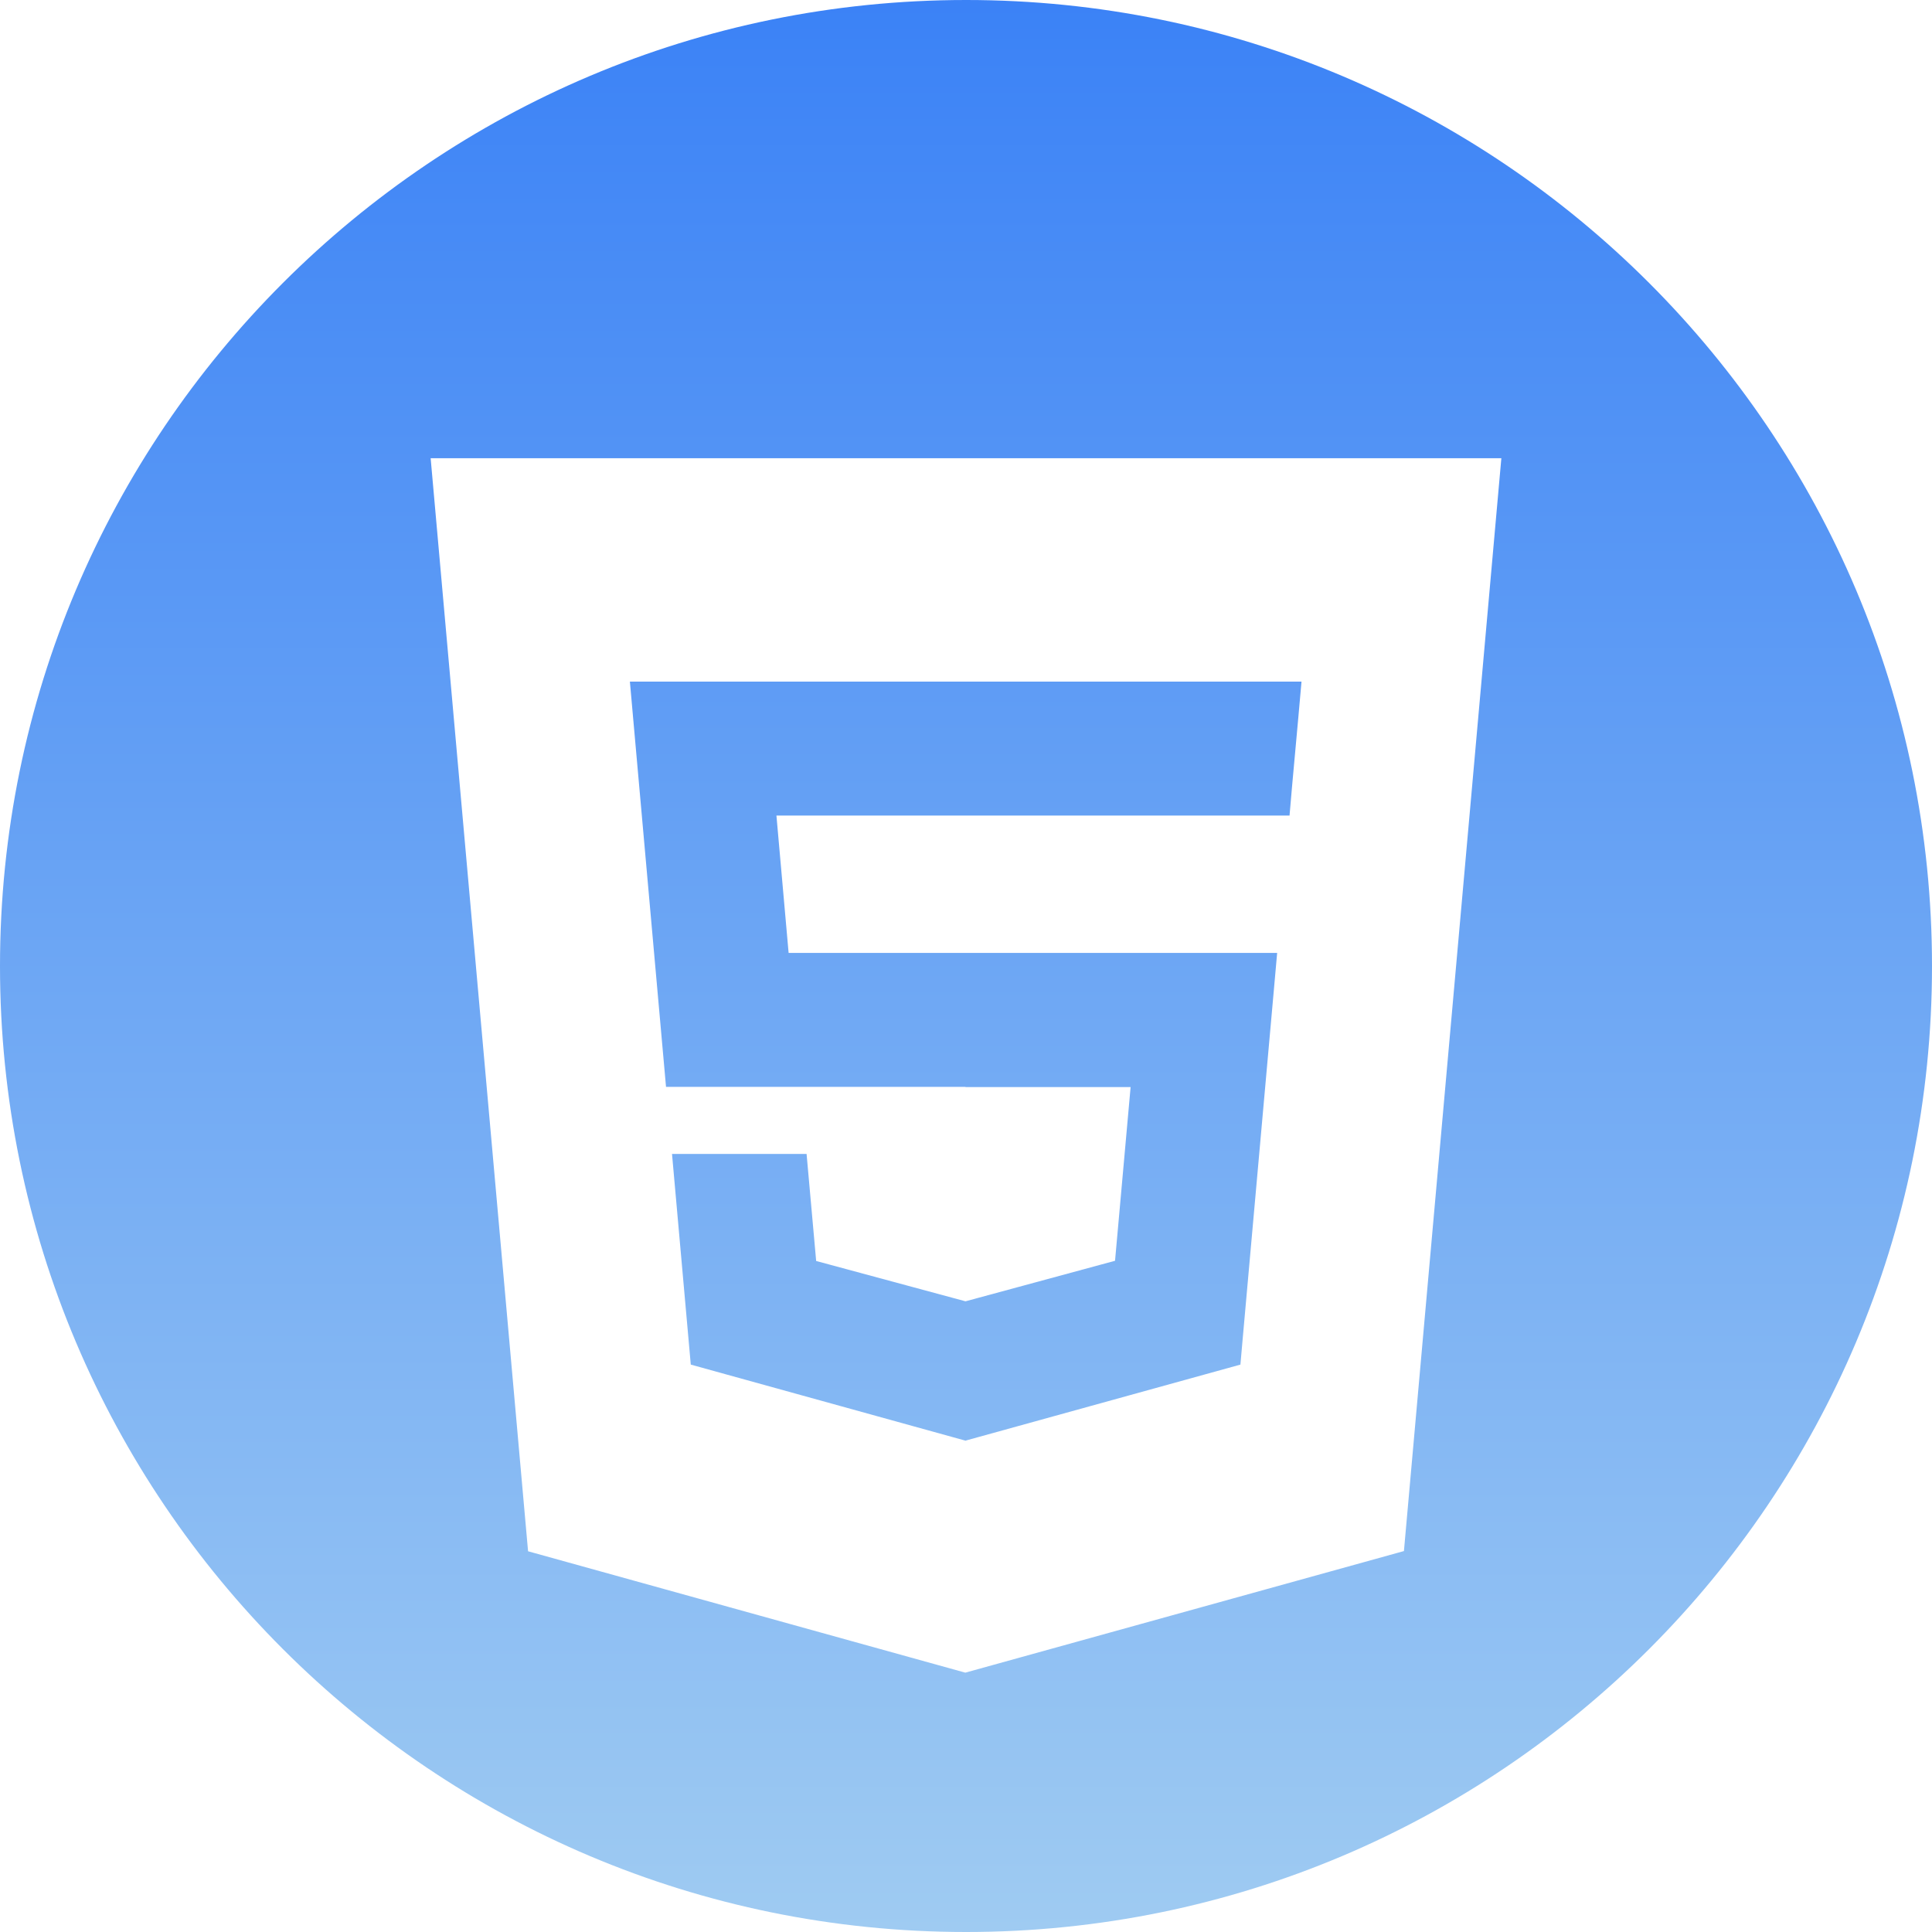
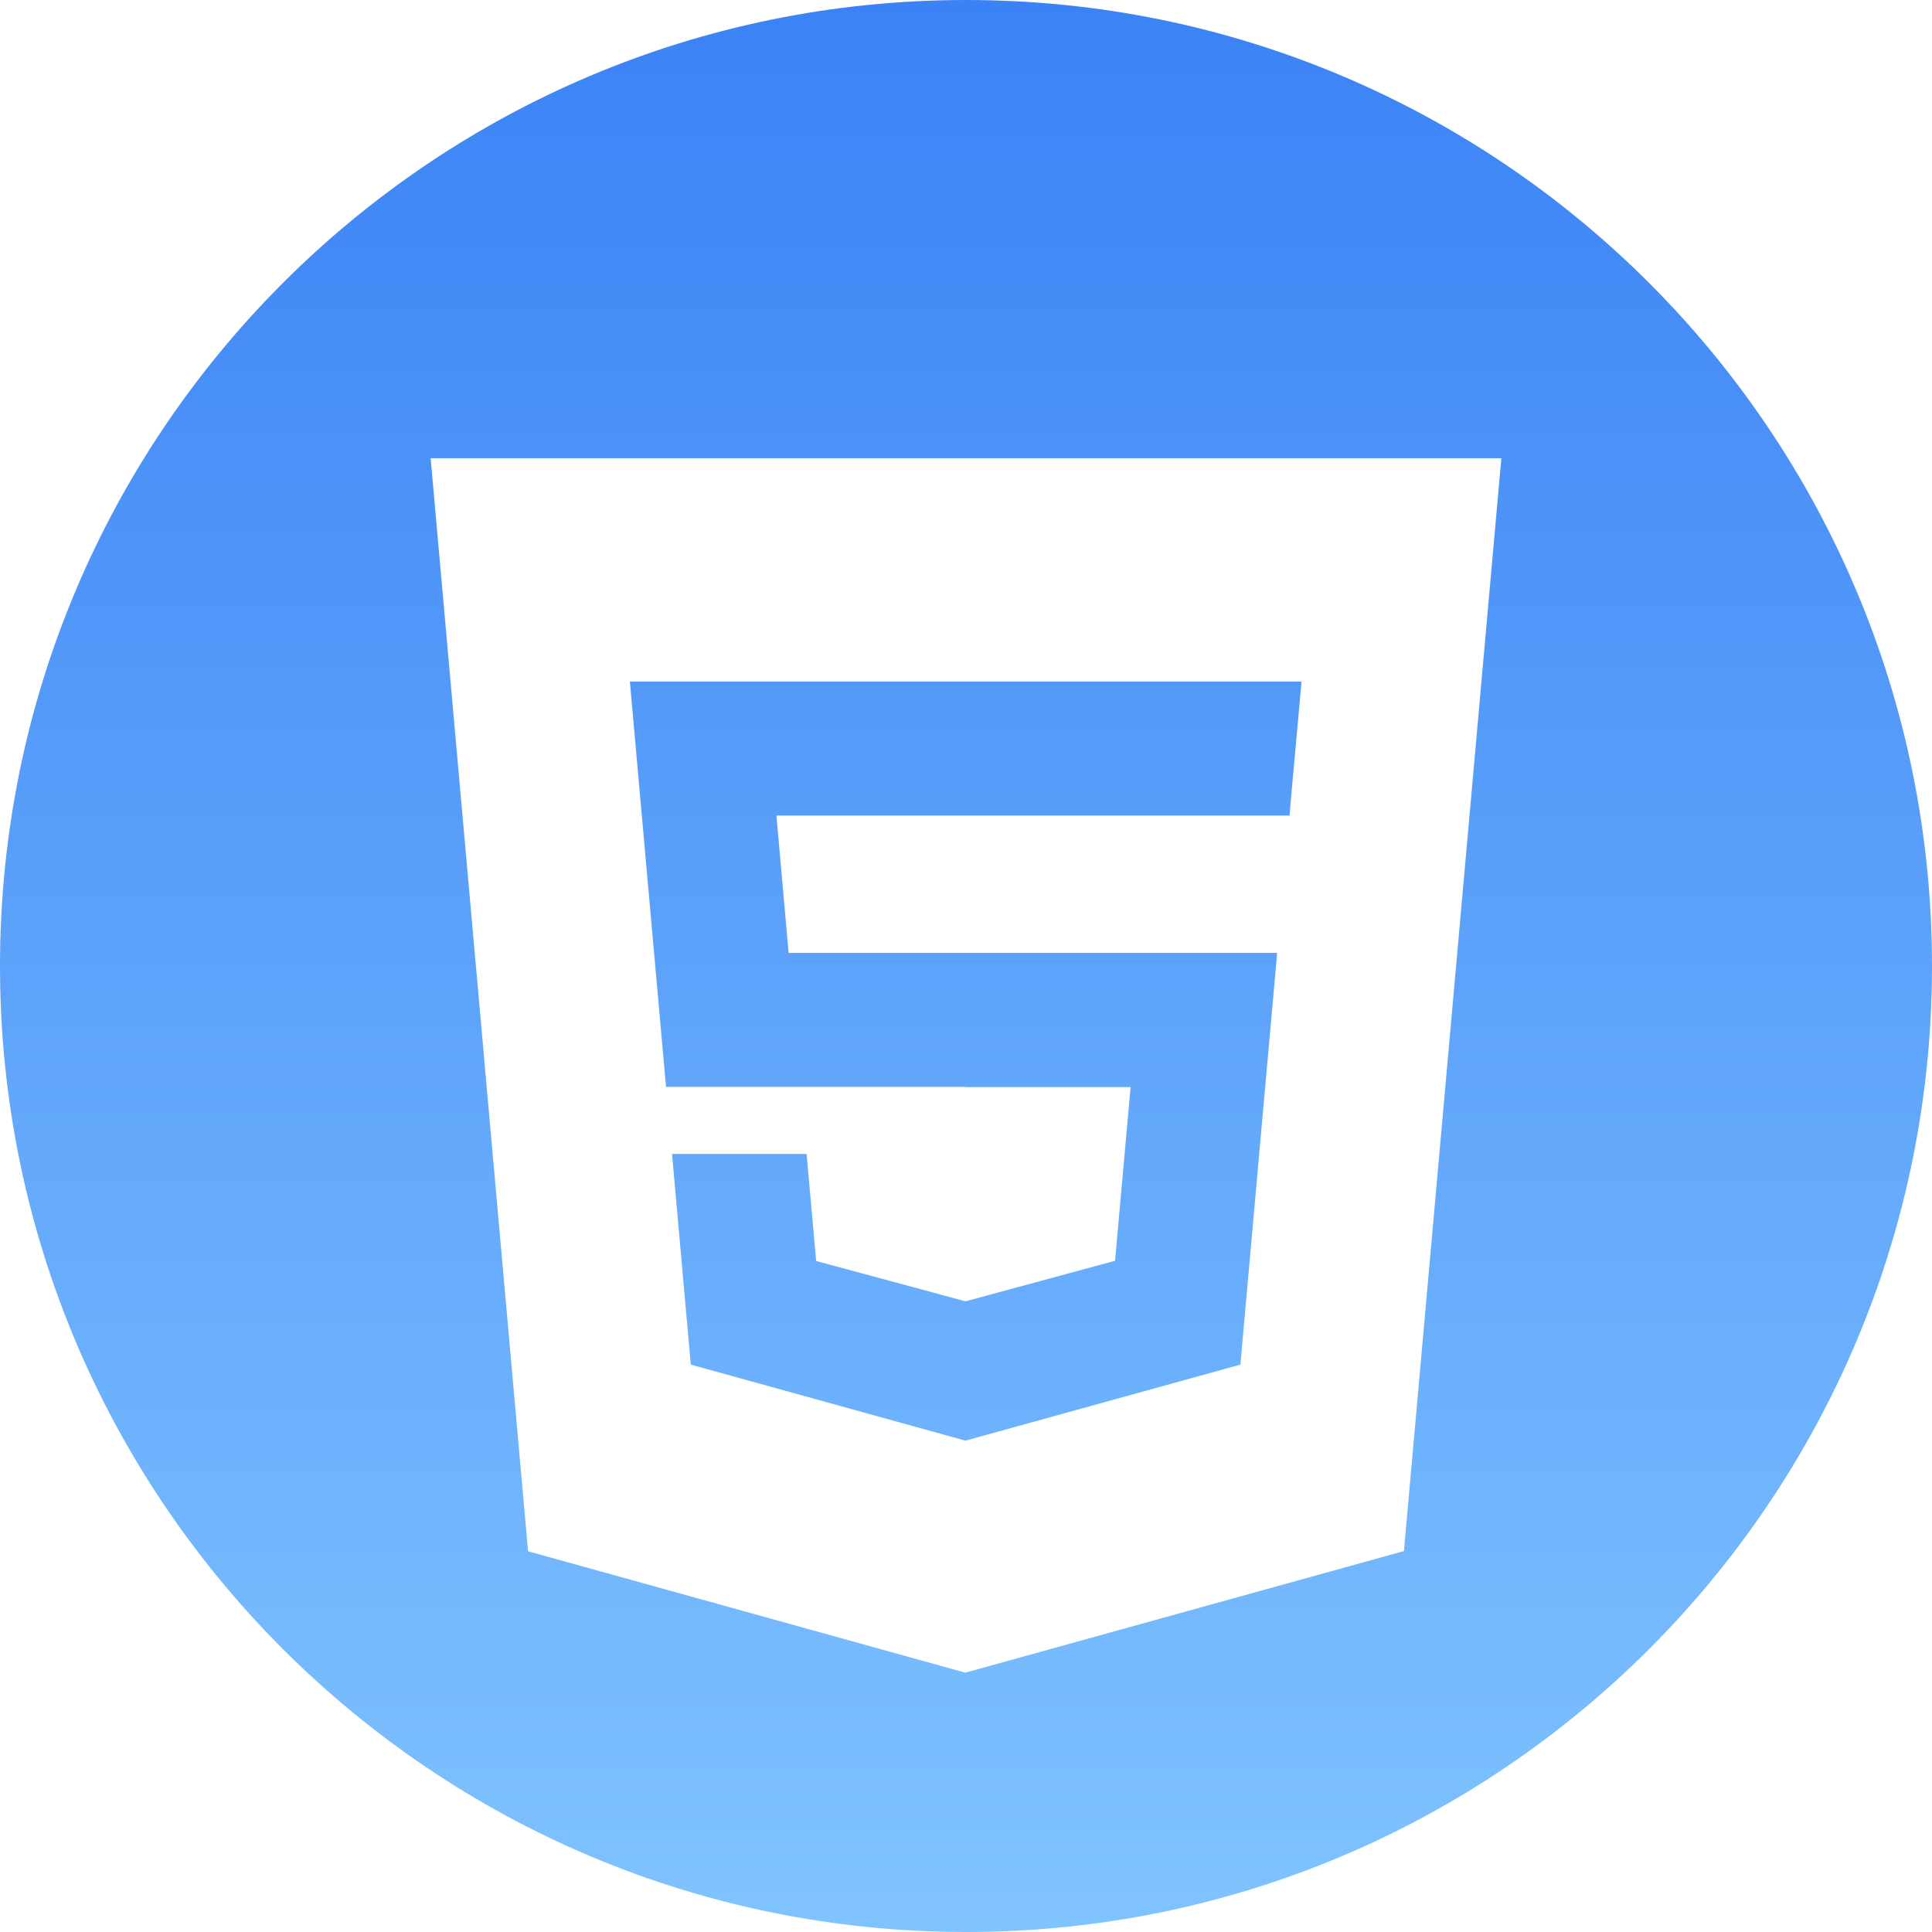
<svg xmlns="http://www.w3.org/2000/svg" xml:space="preserve" width="413px" height="413px" version="1.1" shape-rendering="geometricPrecision" text-rendering="geometricPrecision" image-rendering="optimizeQuality" fill-rule="evenodd" clip-rule="evenodd" viewBox="0 0 96.77 96.77">
  <defs>
    <linearGradient id="id0" gradientUnits="userSpaceOnUse" x1="48.39" y1="0" x2="48.39" y2="96.77">
      <stop offset="0" stop-opacity="1" stop-color="#3B82F6" />
-       <stop offset="1" stop-opacity="1" stop-color="#9FCBF2" />
+       <stop offset="1" stop-opacity="1" stop-color="#7FC3FF" />
    </linearGradient>
  </defs>
  <g id="Camada_x0020_1">
    <path fill="url(#id0)" d="M48.39 0c26.72,0 48.38,21.66 48.38,48.39 0,26.72 -21.66,48.38 -48.38,48.38 -26.73,0 -48.39,-21.66 -48.39,-48.38 0,-26.73 21.66,-48.39 48.39,-48.39zm-21.94 77.7l-4.88 -54.75 53.63 0 -4.88 54.74 -21.97 6.09 -21.9 -6.08 0 0zm21.91 -23.25l0.03 0 8.24 0 -0.78 8.7 -7.49 2.03 0 0 -7.48 -2.02 -0.48 -5.36 -3.63 0 -3.11 0 0.94 10.55 13.76 3.81 0.03 0 0 -0.01 13.74 -3.8 0.1 -1.14 1.58 -17.68 0.16 -1.8 -1.8 0 -13.78 0 -0.02 0 -8.87 0 -0.61 -6.88 9.48 0 0.02 0 16.17 0 0.03 0 0.13 -1.5 0.31 -3.41 0.16 -1.8 -16.8 0 -0.02 0 -16.82 0 0.16 1.8 1.65 18.5 15 0 0 0.01z" />
  </g>
</svg>
